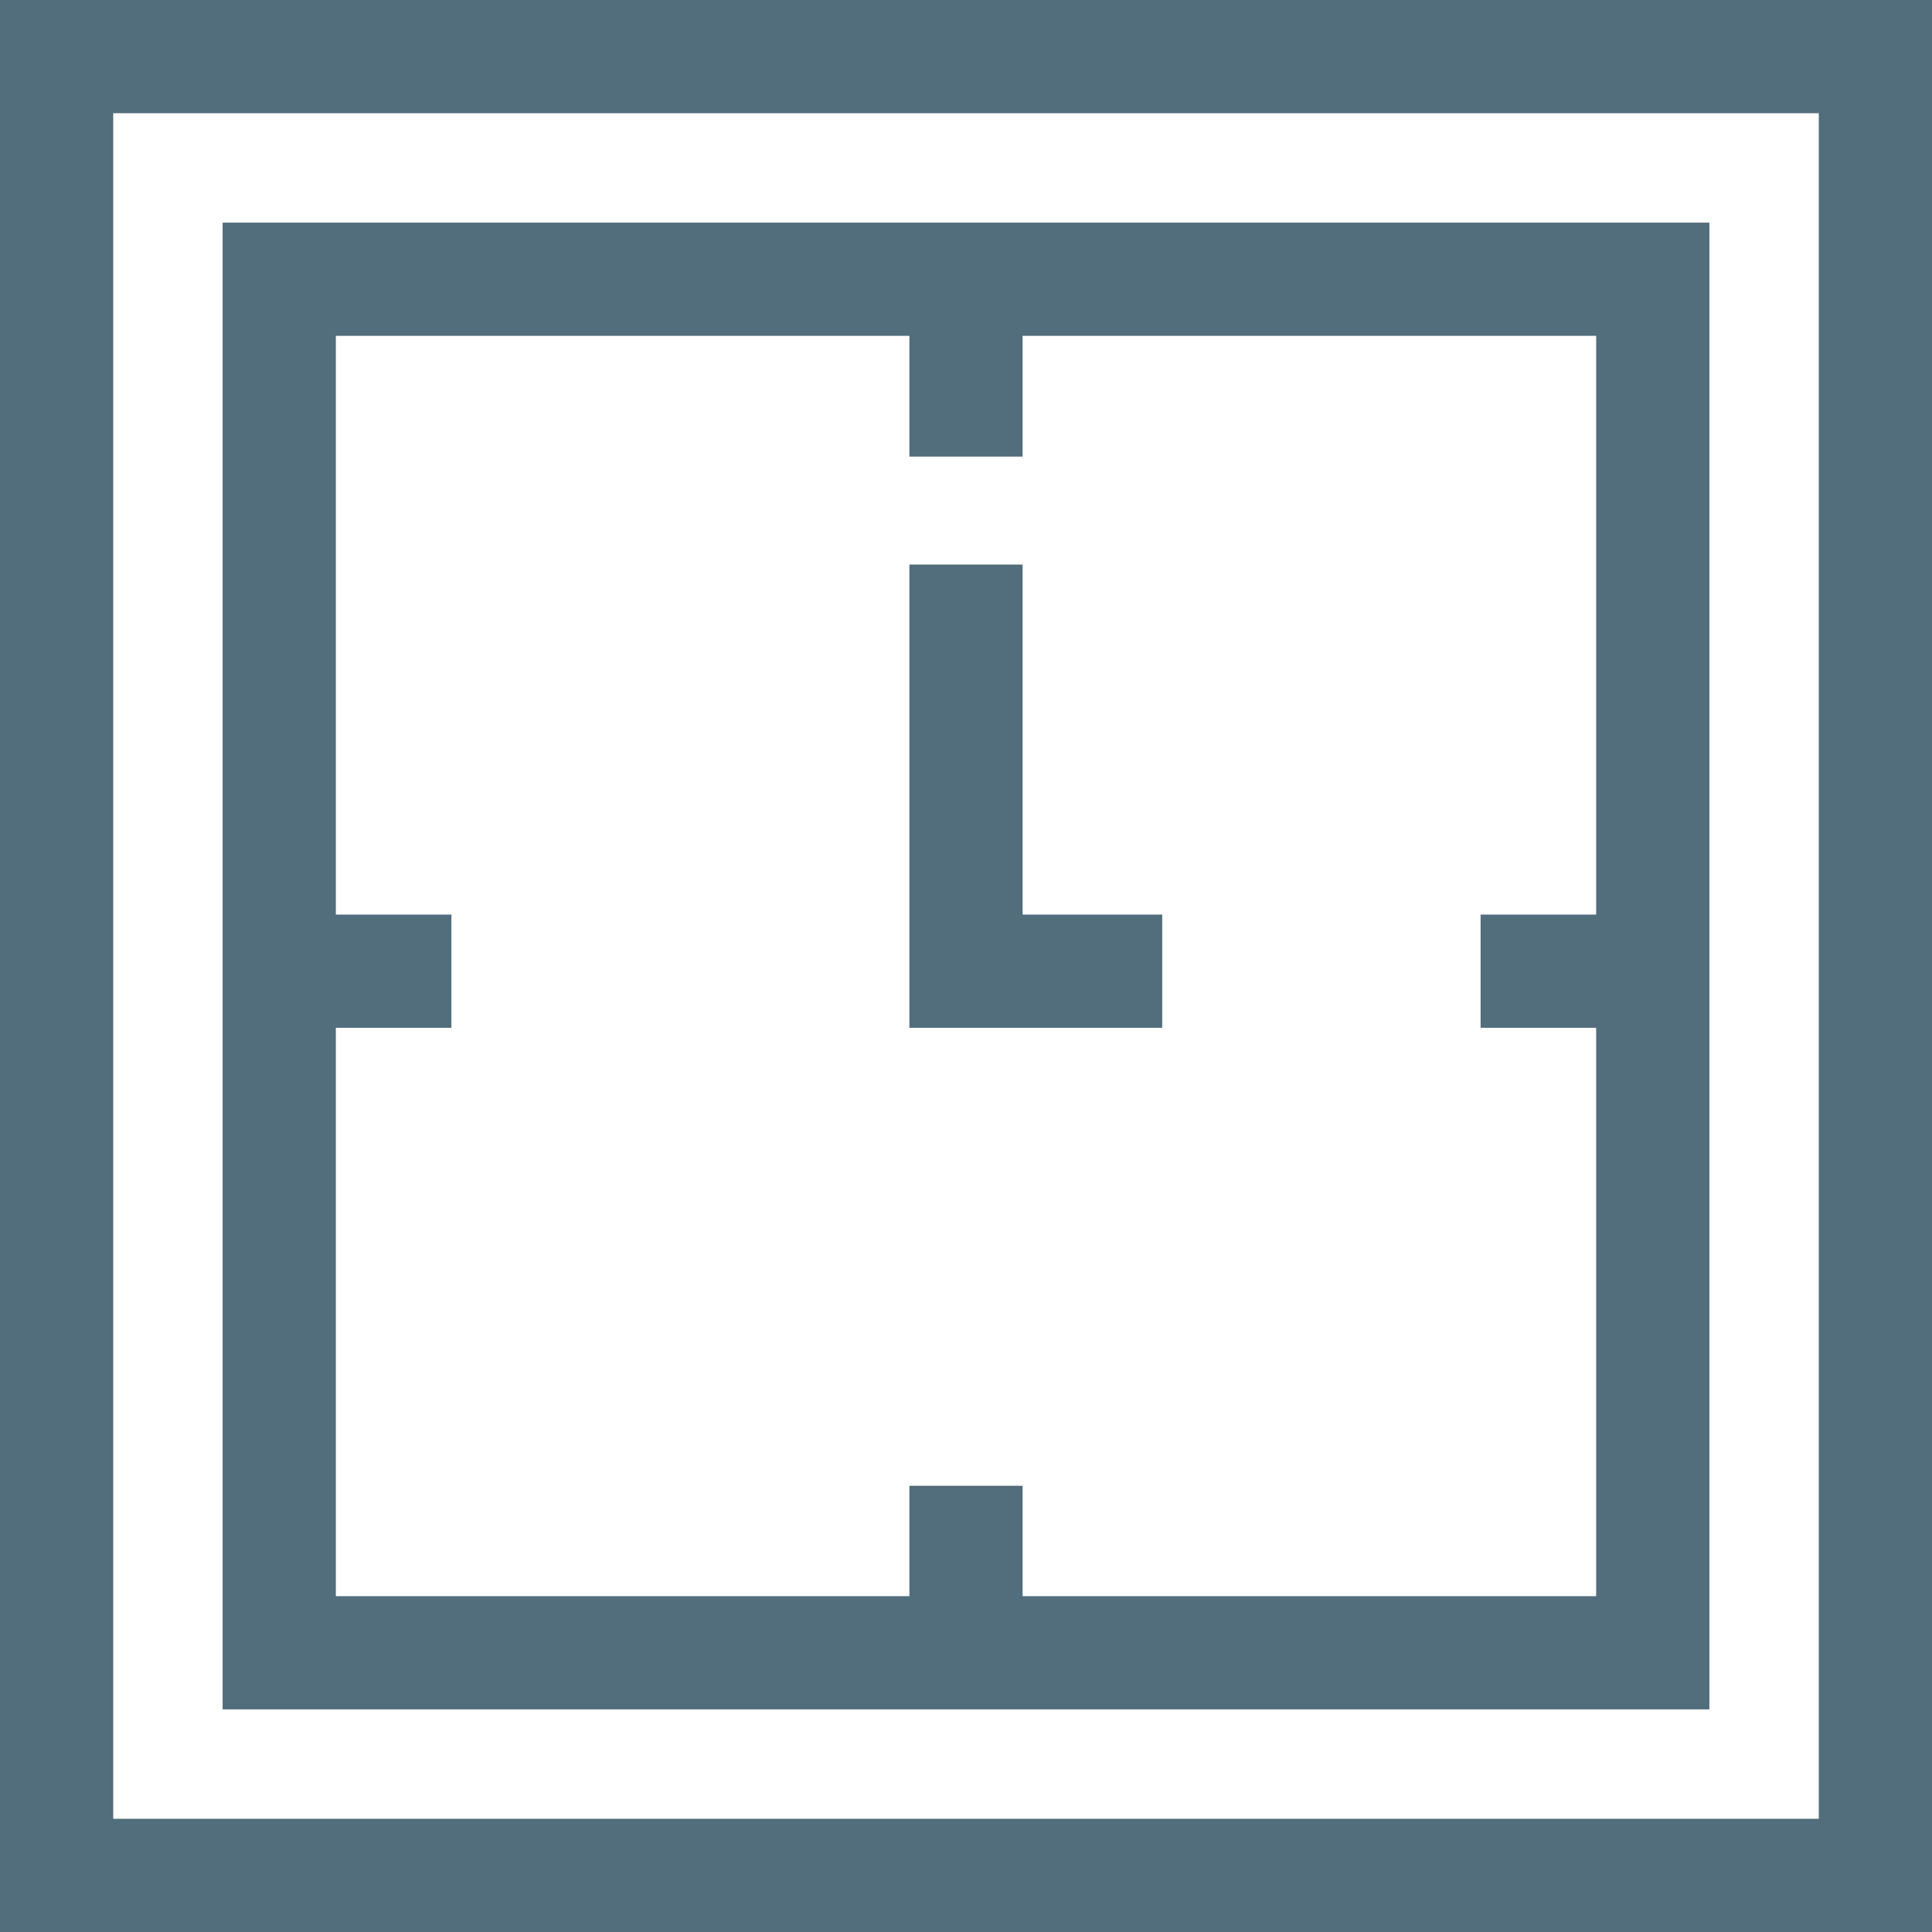
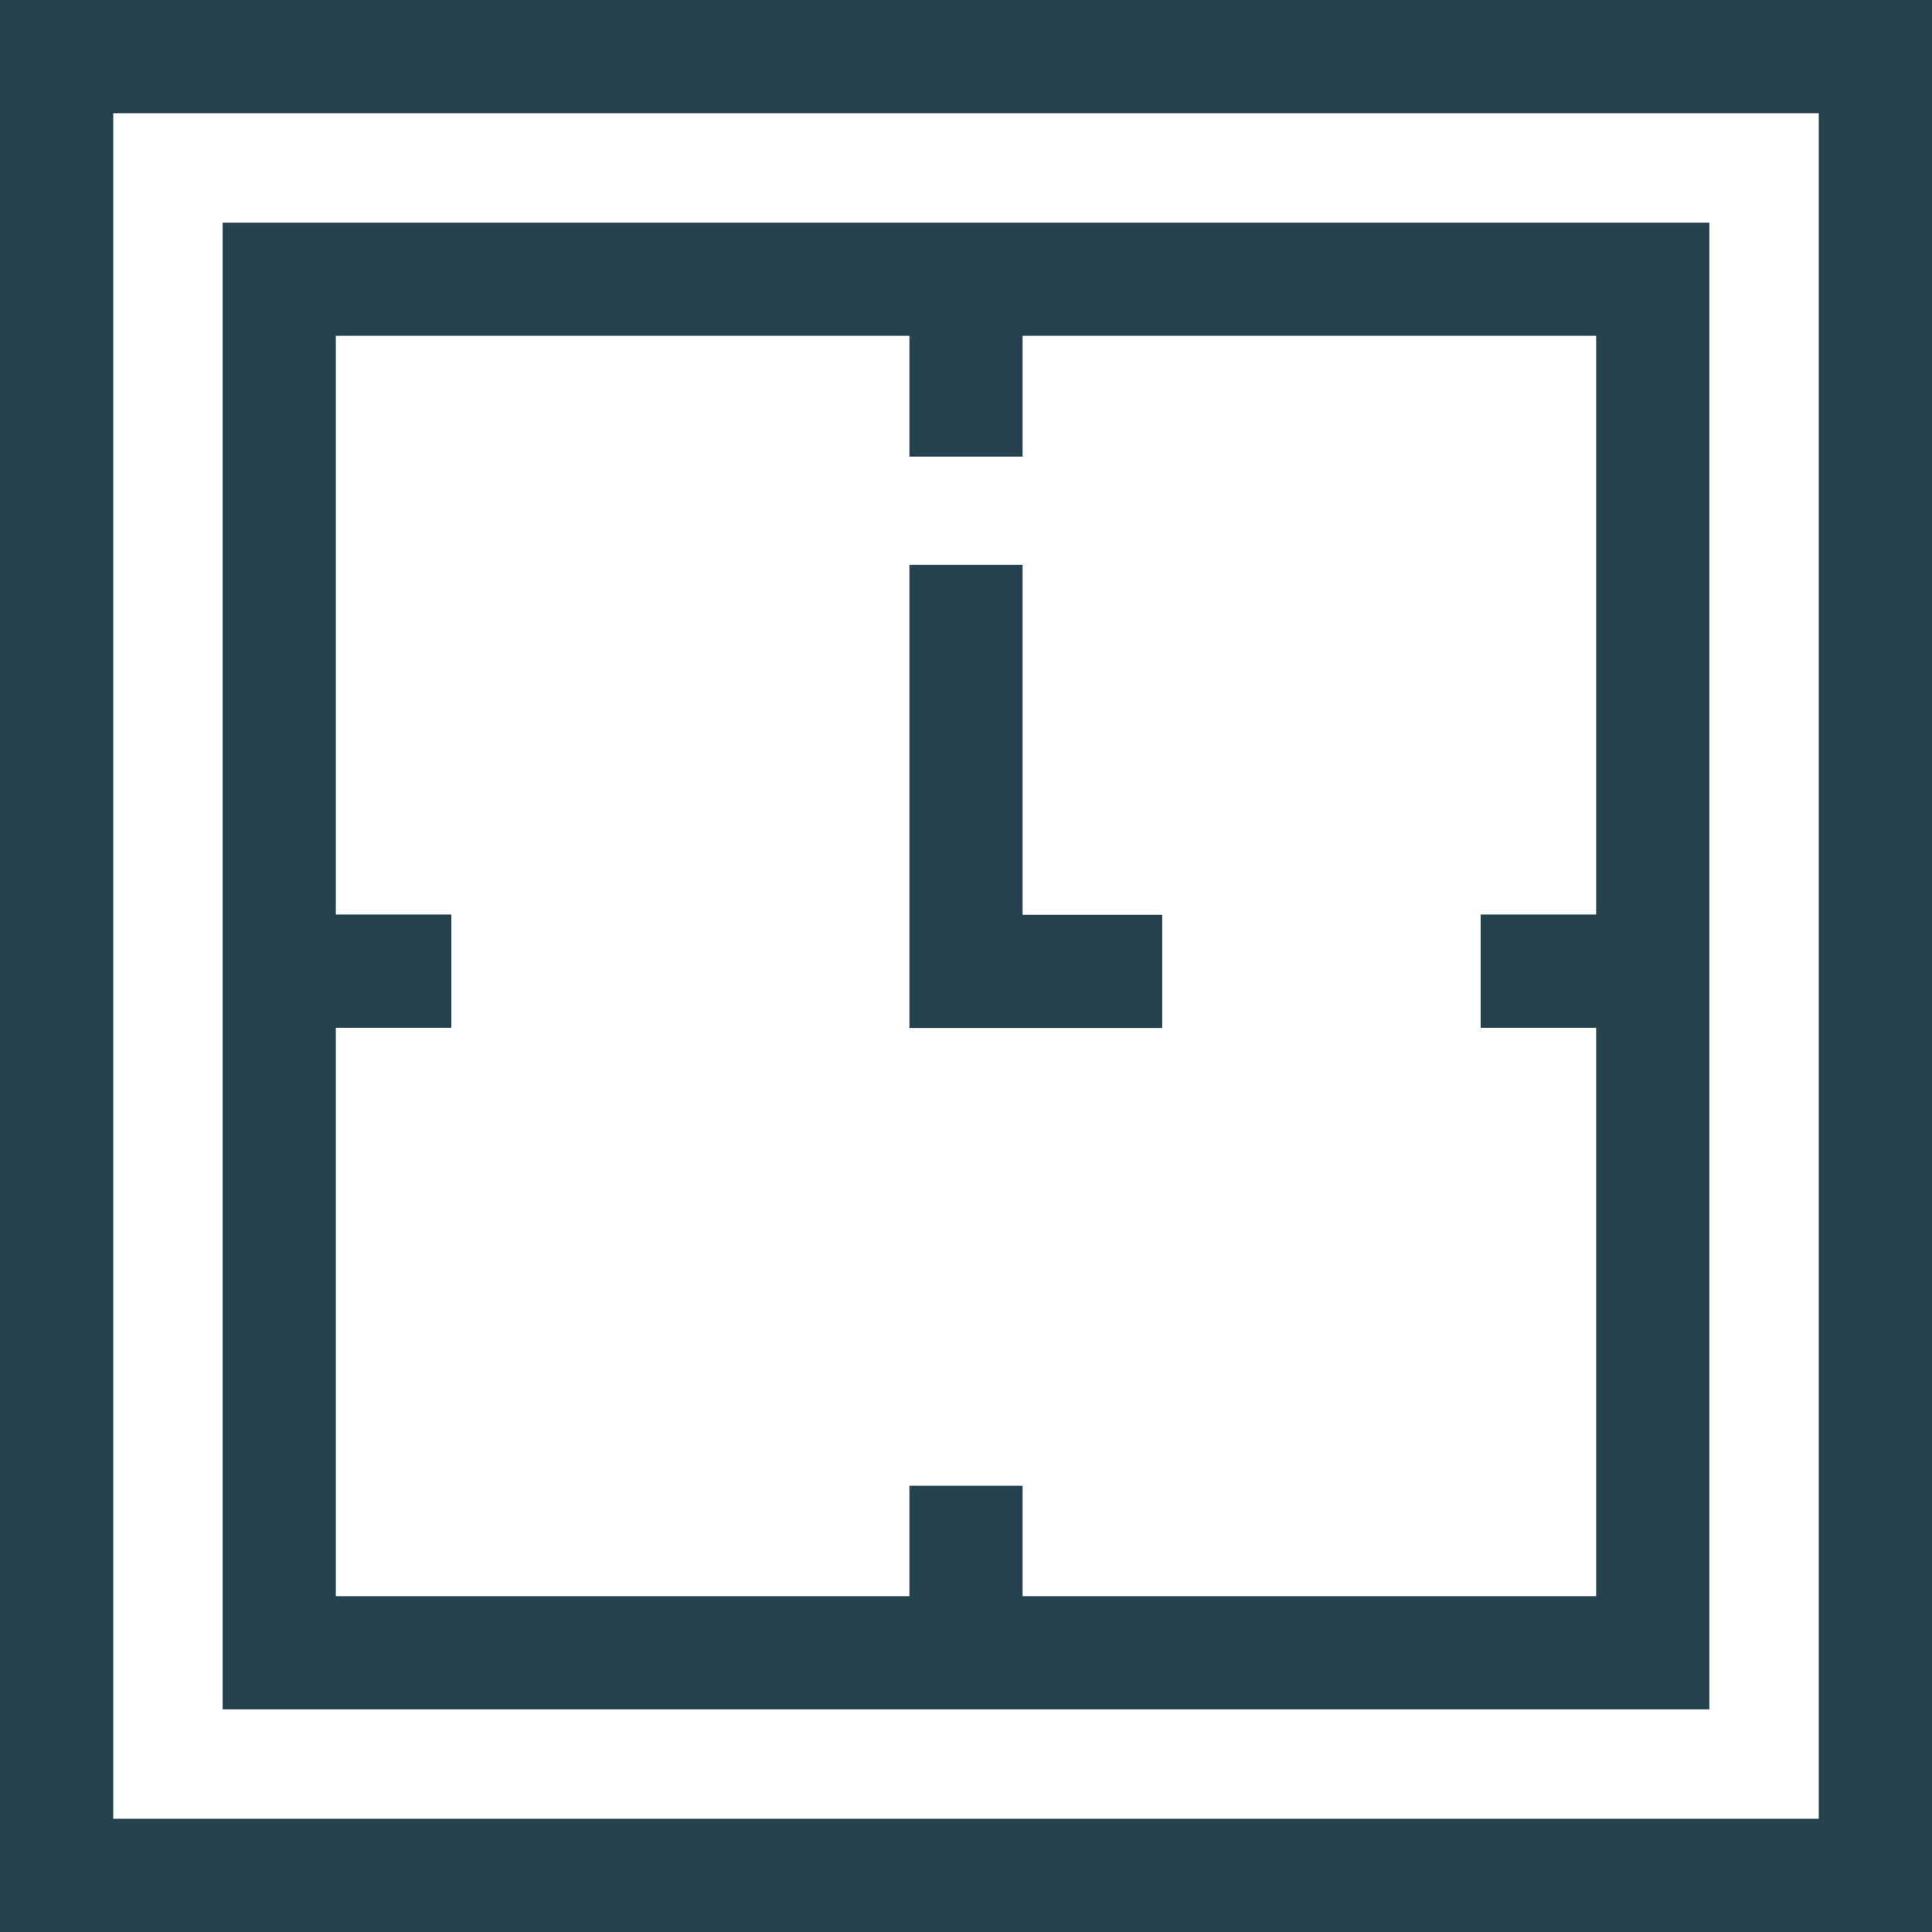
- <svg xmlns="http://www.w3.org/2000/svg" width="512" height="512" viewBox="0 0 512 512" fill="none">
-   <path d="M0 0V512H512V0H0ZM482 482H30V30H482V482Z" fill="#526D7B" />
-   <path d="M59 59V453H453V59H59ZM423 242.373H392.373V272.373H423V423H271V393.746H241V423H89V272.373H119.627V242.373H89V89H241V121H271V89H423V242.373Z" fill="#526D7B" />
-   <path d="M271 242.373V149.615H241V272.373H308V242.373H271Z" fill="#526D7B" />
+ <svg xmlns="http://www.w3.org/2000/svg" width="30" height="30" viewBox="0 0 30 30" fill="none">
+   <path d="M0 0V30H30V0H0ZM28.242 28.242H1.758V1.758H28.242V28.242Z" fill="#27424F" />
+   <path d="M3.457 3.457V26.543H26.543V3.457H3.457ZM24.785 14.201H22.991V15.959H24.785V24.785H15.879V23.071H14.121V24.785H5.215V15.959H7.009V14.201H5.215V5.215H14.121V7.09H15.879V5.215H24.785V14.201Z" fill="#27424F" />
+   <path d="M15.879 14.205V8.77H14.121V15.962H18.047V14.205H15.879Z" fill="#27424F" />
</svg>
